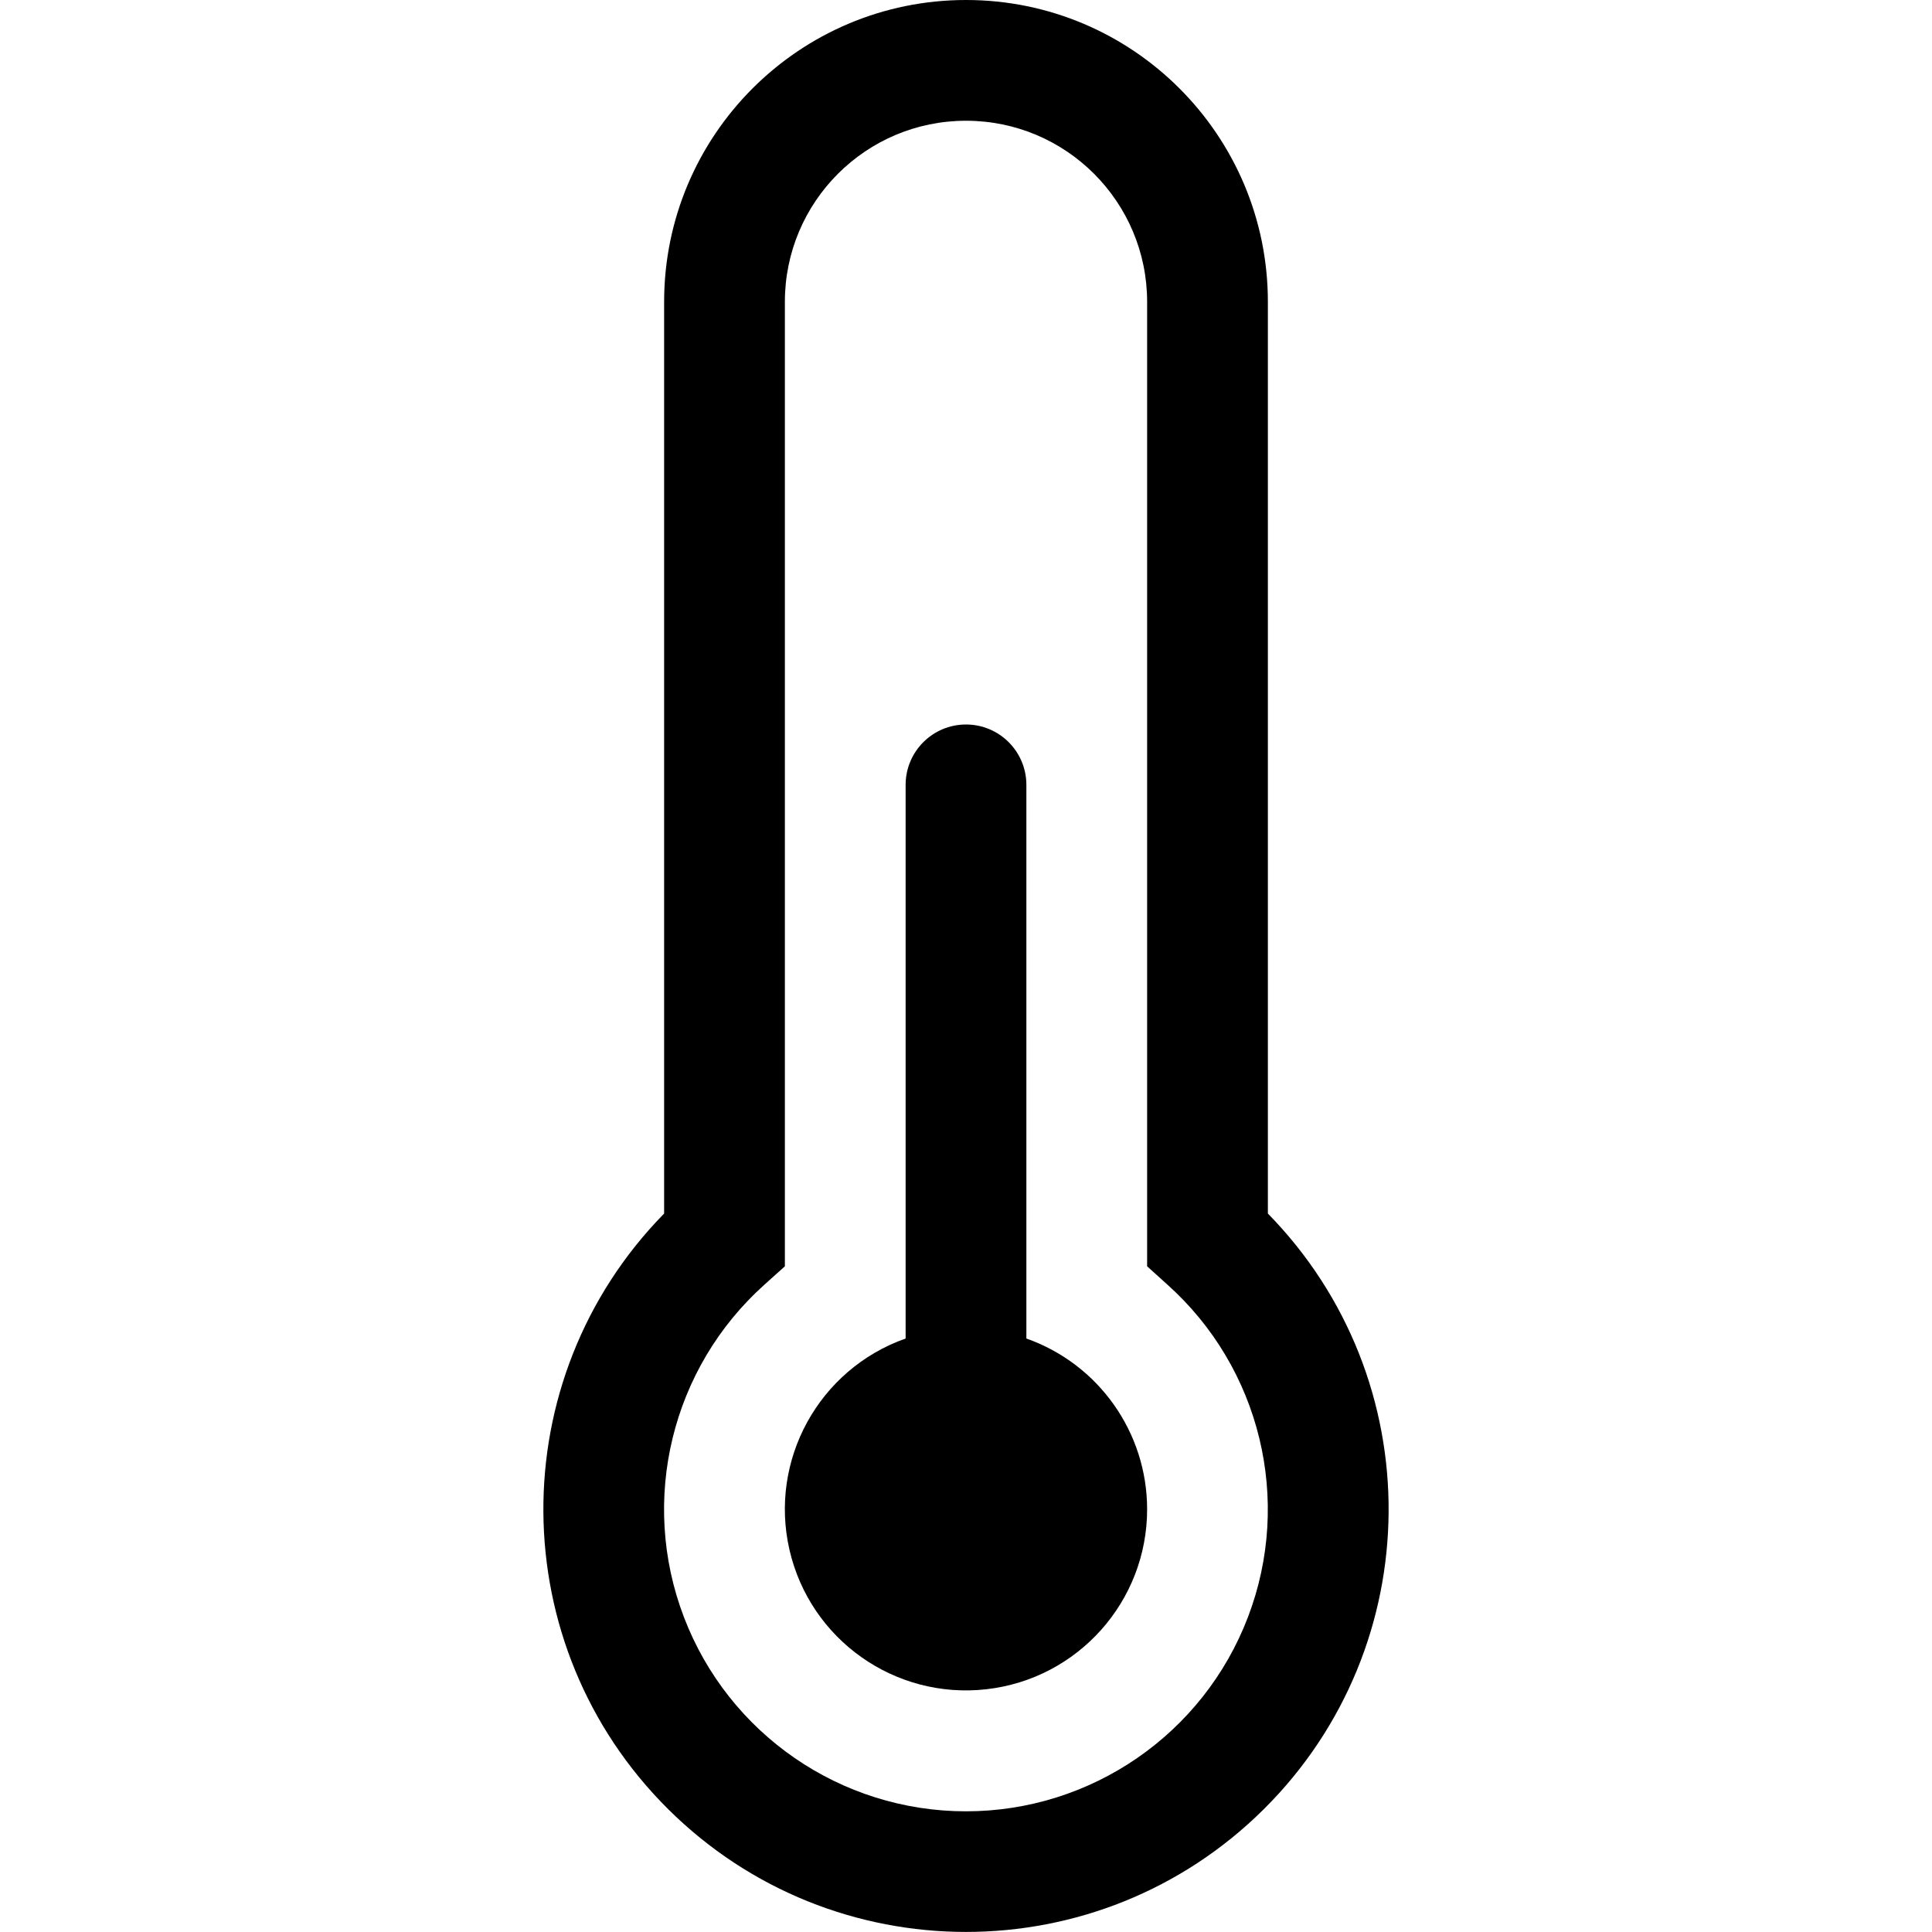
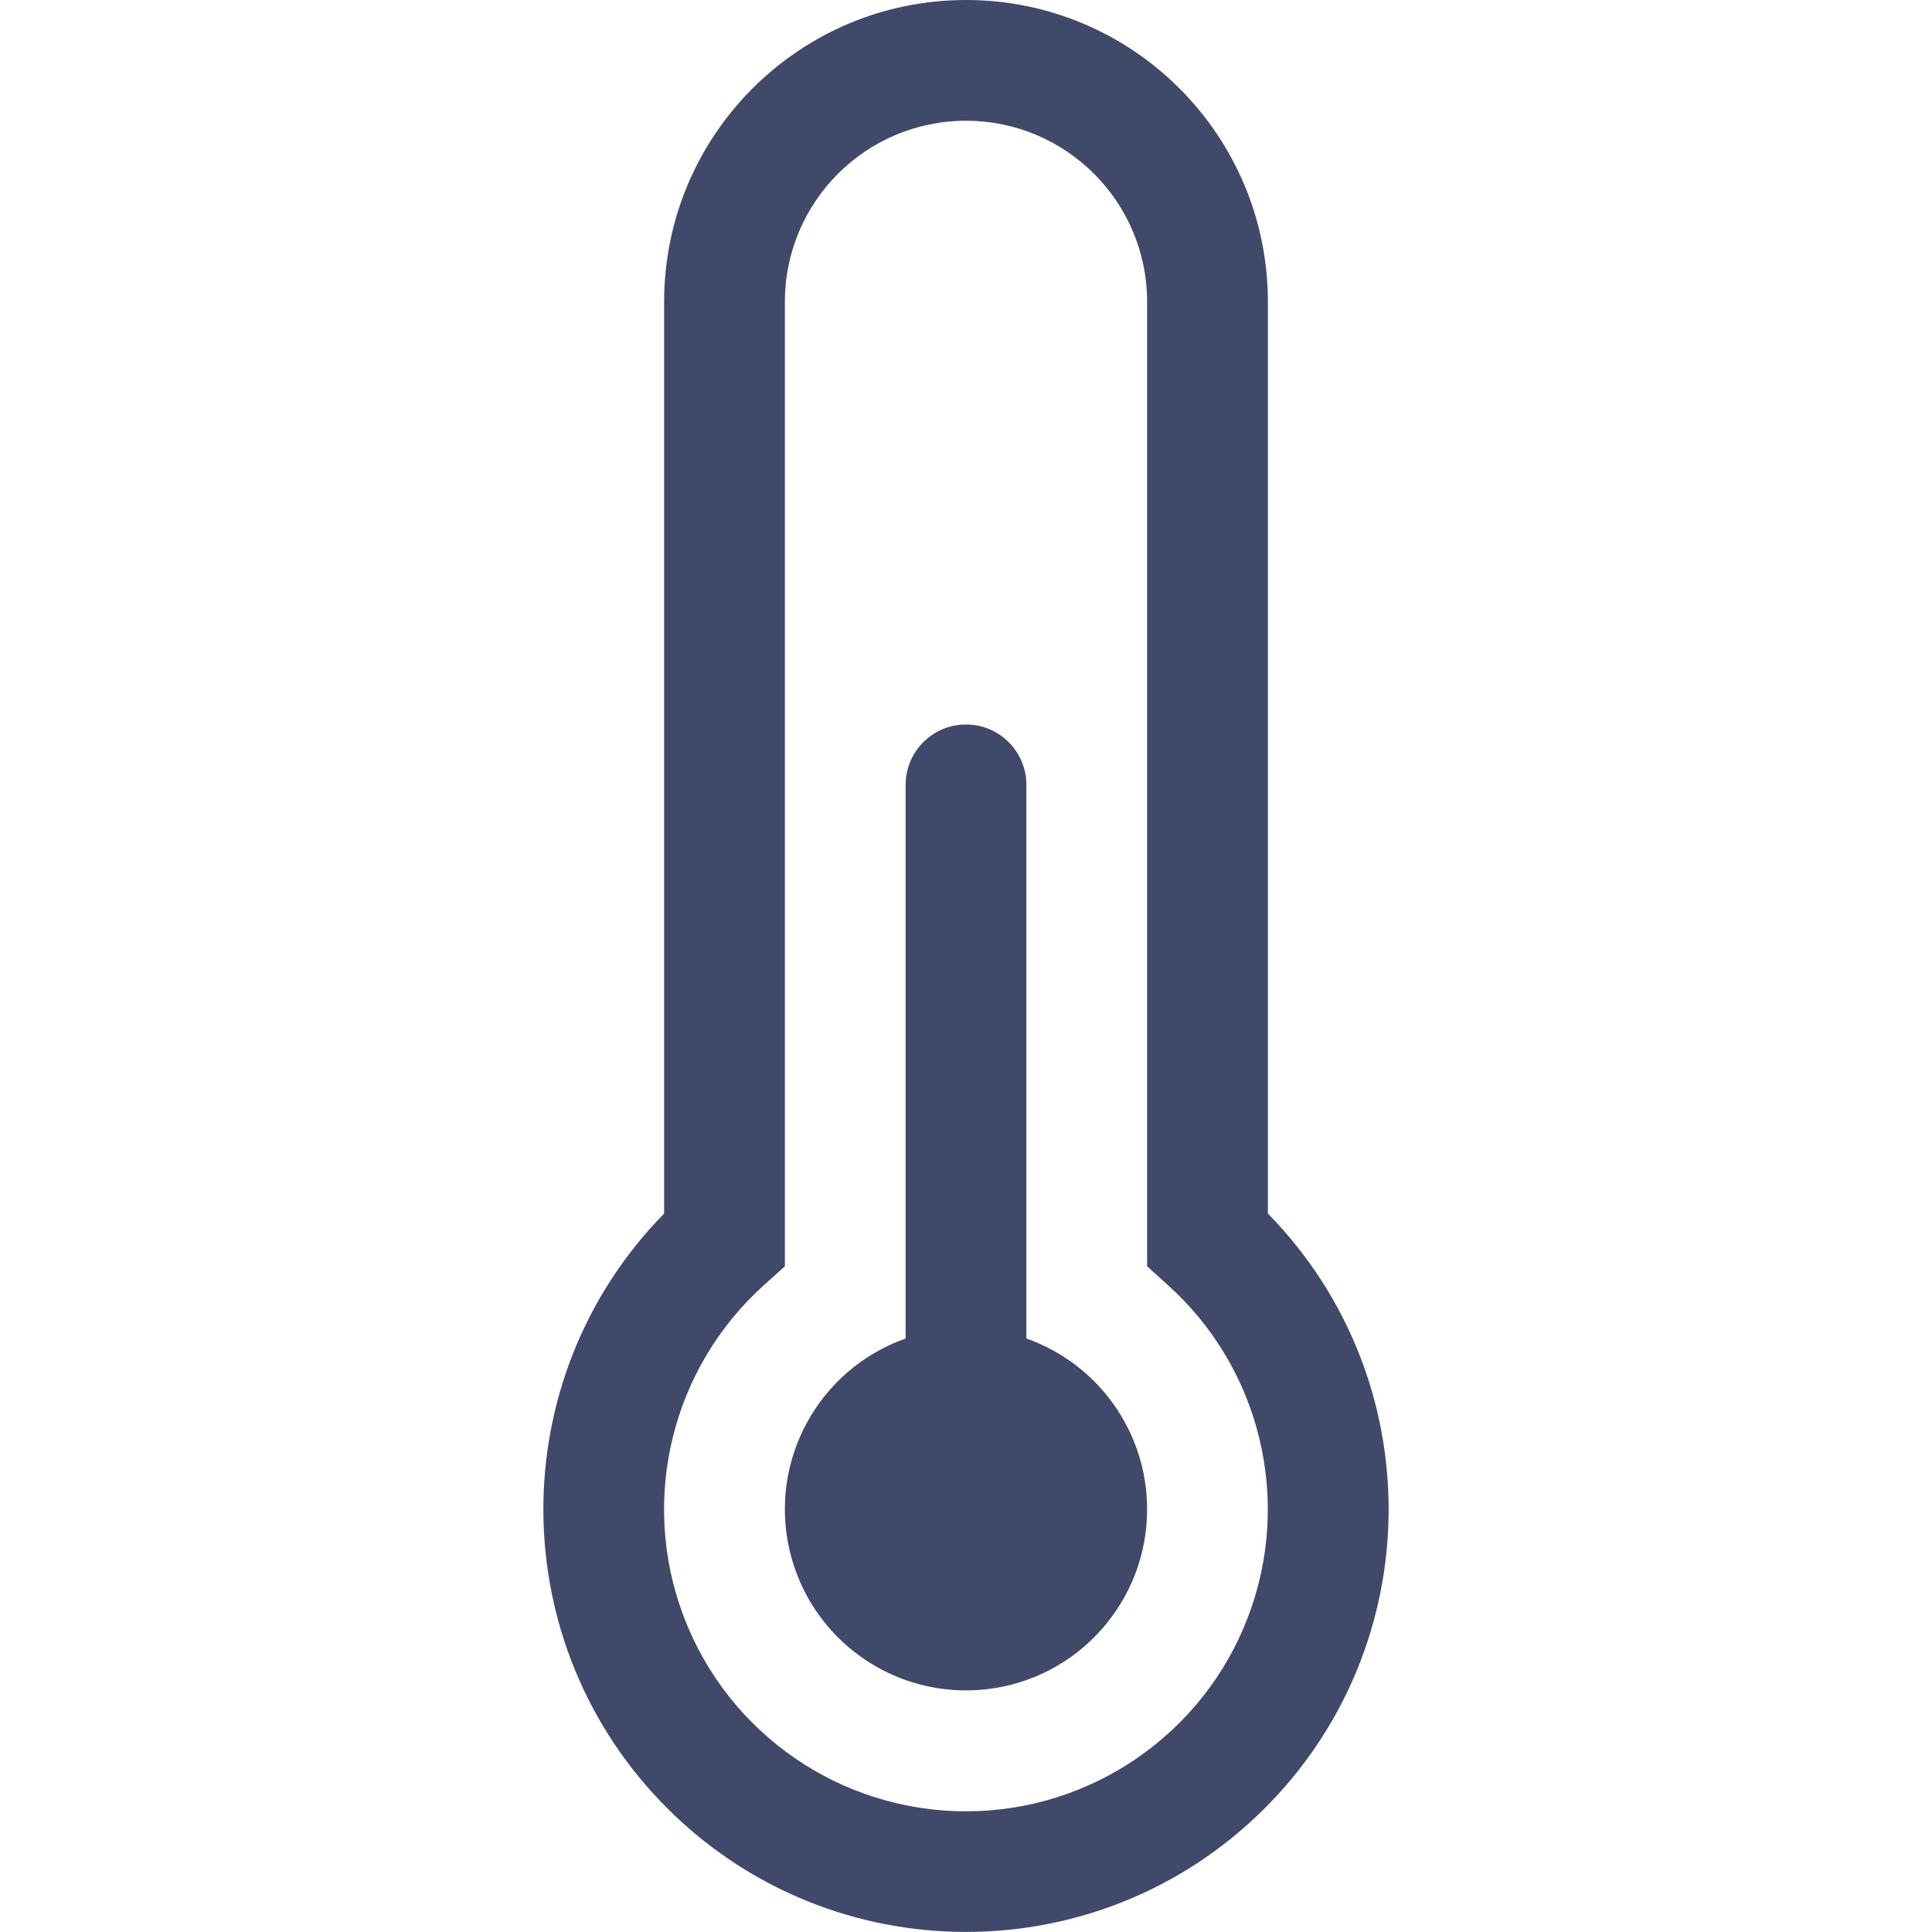
- <svg xmlns="http://www.w3.org/2000/svg" width="16" height="16" fill="currentColor" class="bi bi-thermometer-half" viewBox="0 0 16 16">
+ <svg xmlns="http://www.w3.org/2000/svg" width="16" height="16" fill="#404969" class="bi bi-thermometer-half" viewBox="0 0 16 16">
  <path d="M9.5 12.5a1.5 1.5 0 1 1-2-1.415V6.5a.5.5 0 0 1 1 0v4.585a1.5 1.5 0 0 1 1 1.415z" />
  <path d="M5.5 2.5a2.5 2.5 0 0 1 5 0v7.55a3.5 3.5 0 1 1-5 0V2.5zM8 1a1.5 1.5 0 0 0-1.5 1.5v7.987l-.167.15a2.5 2.5 0 1 0 3.333 0l-.166-.15V2.5A1.5 1.5 0 0 0 8 1z" />
</svg>
